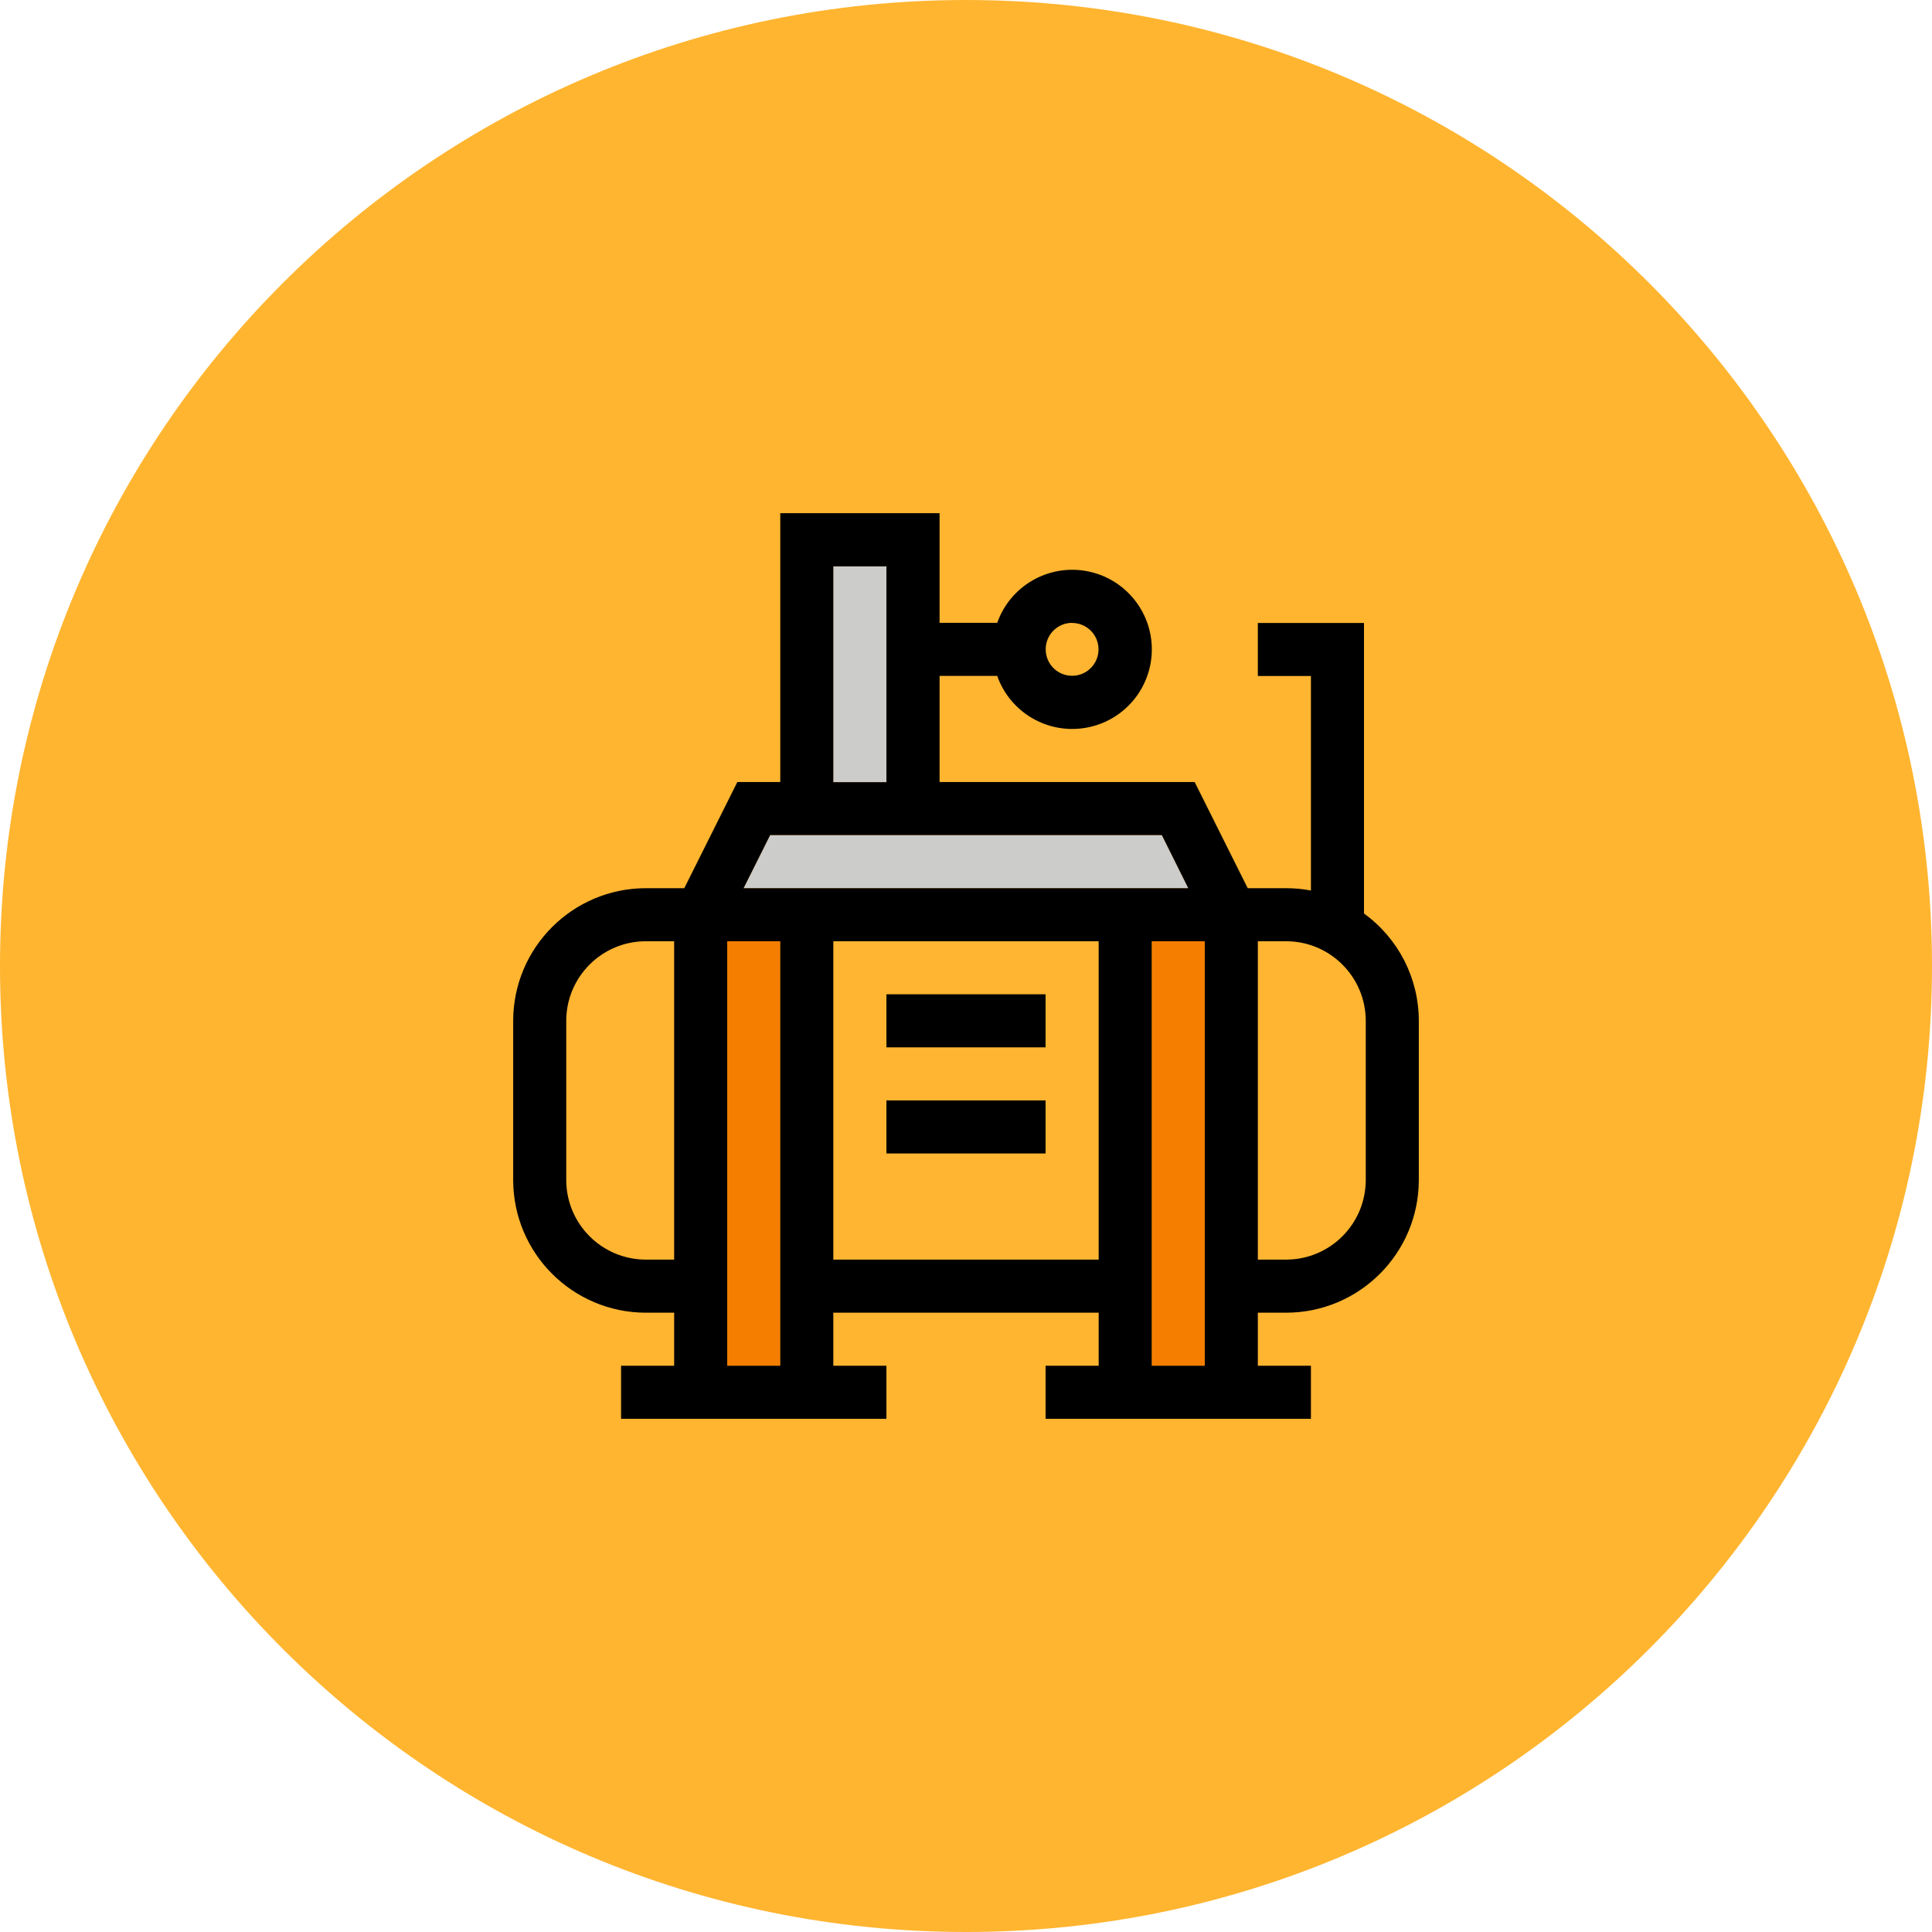
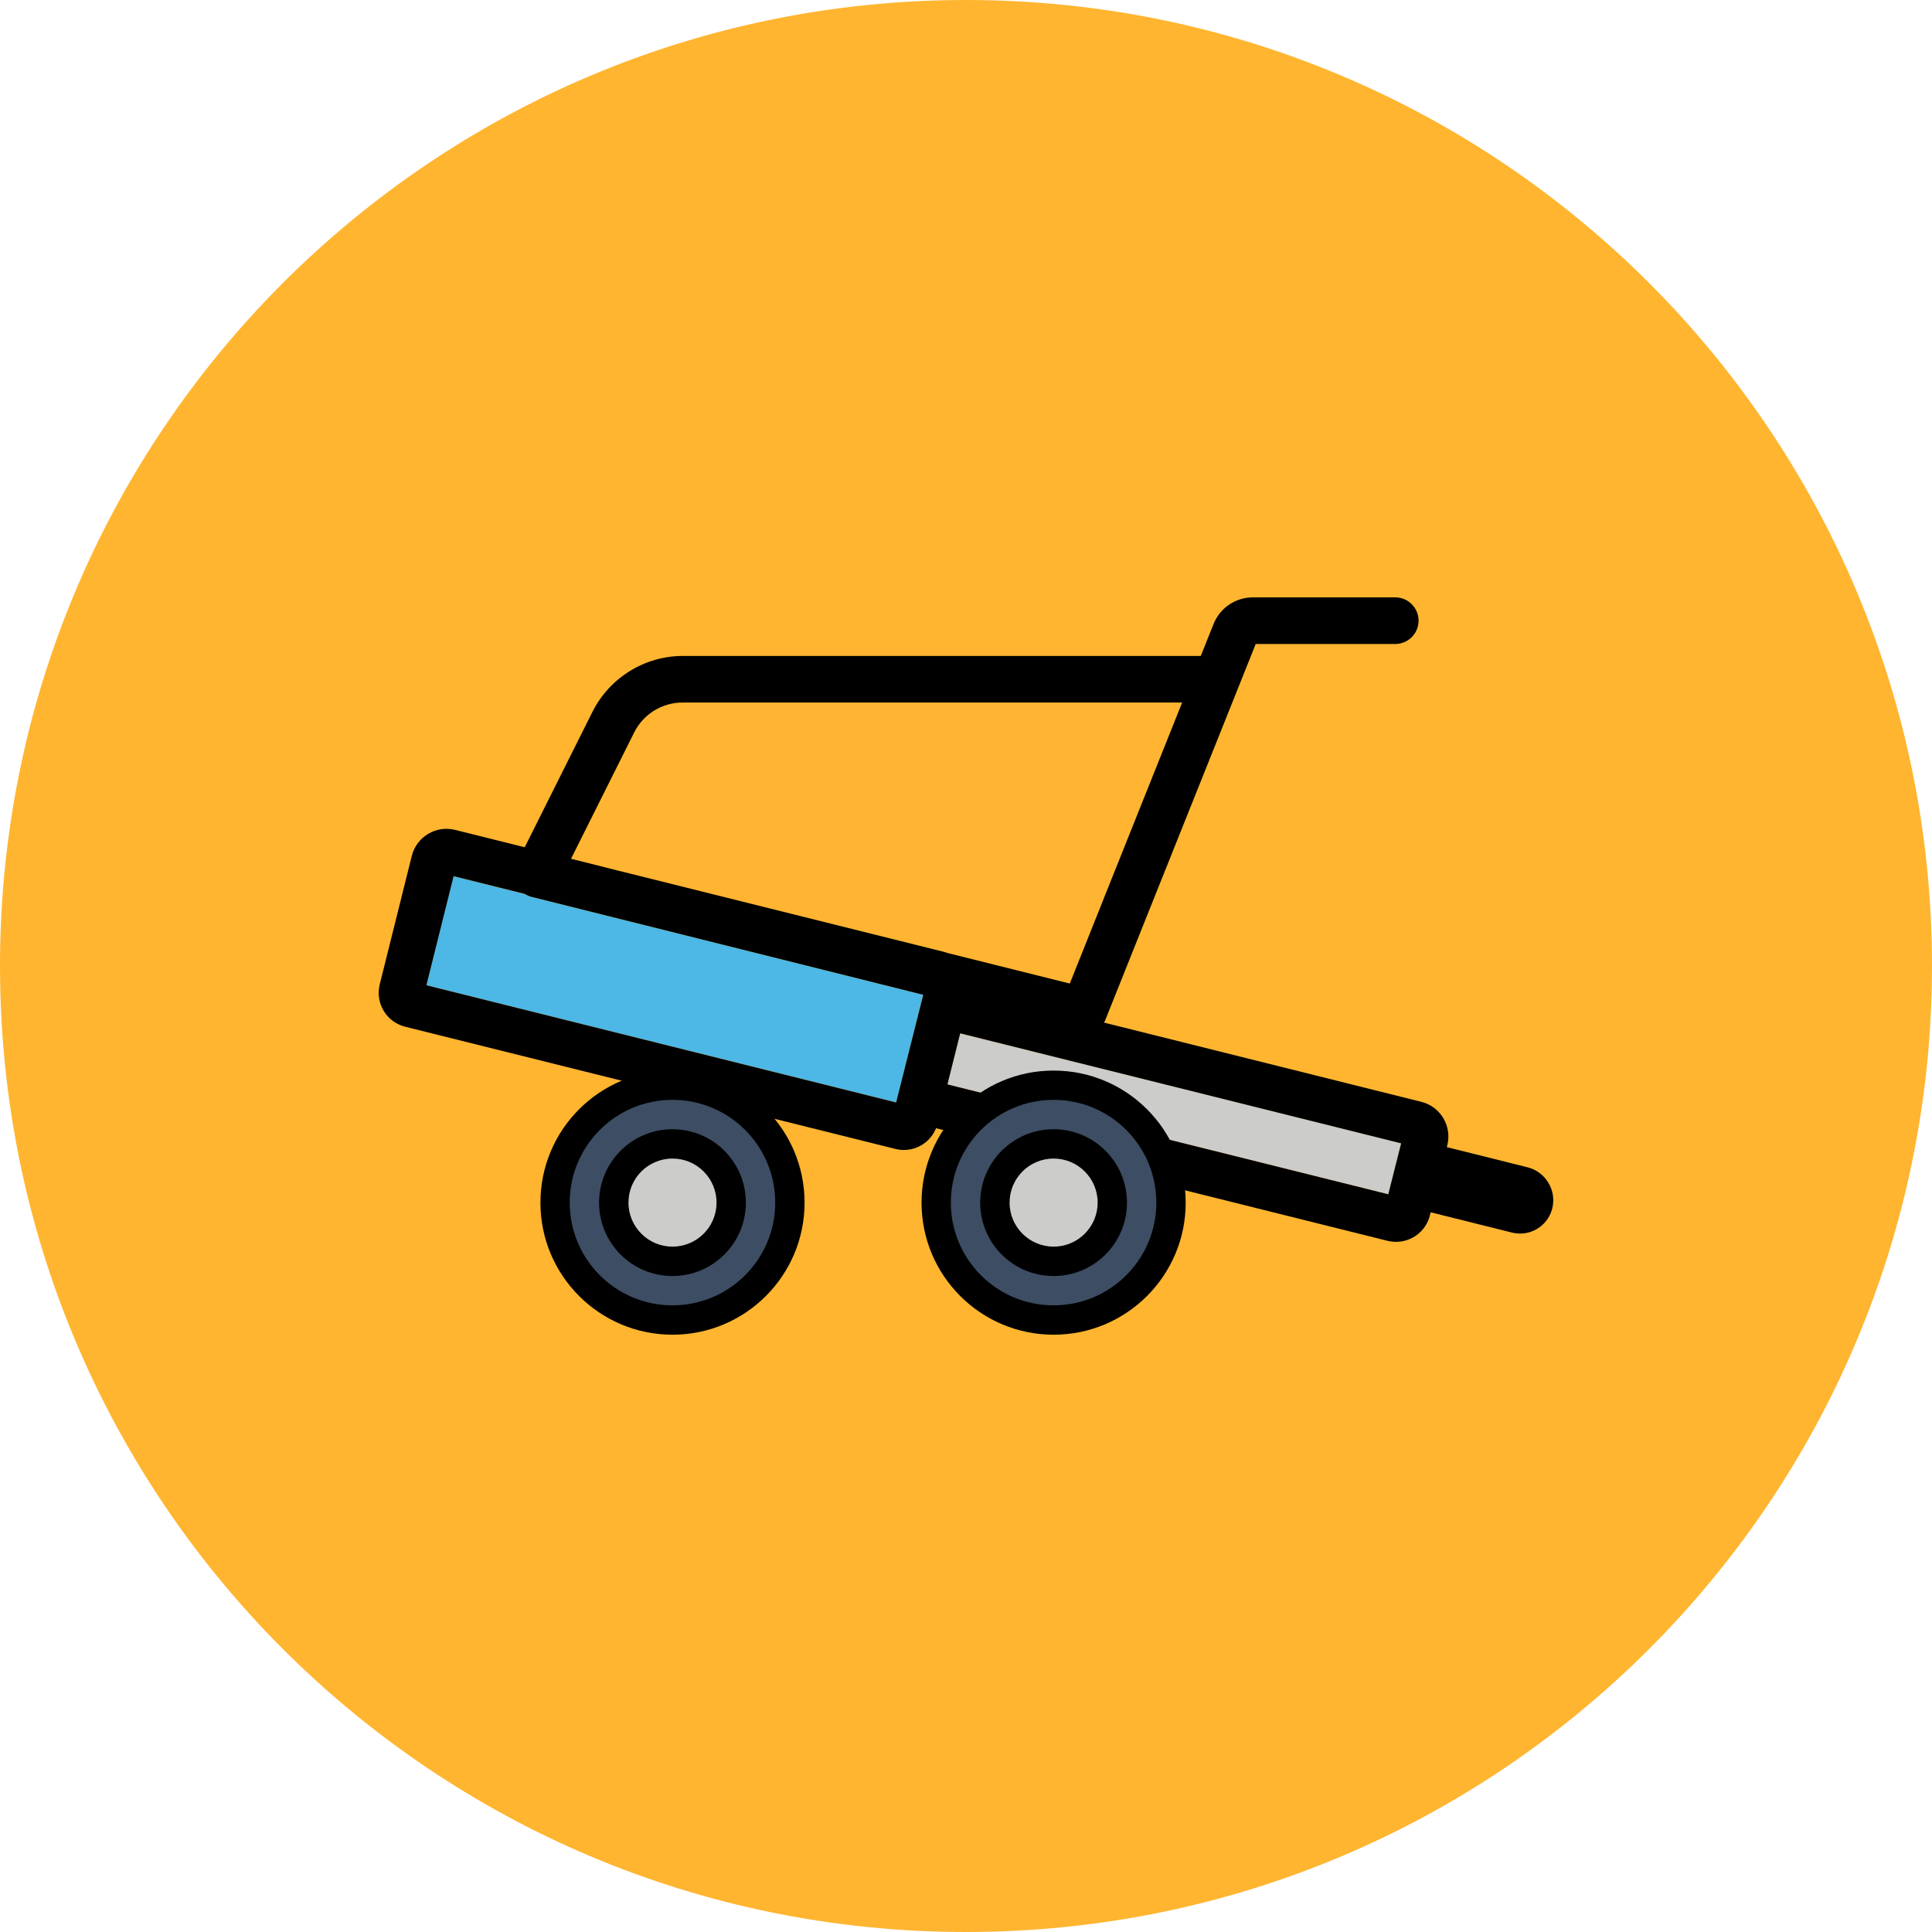
<svg xmlns="http://www.w3.org/2000/svg" viewBox="0 0 512 512">
  <circle cx="256" cy="256" fill="#ffb530" r="256" />
-   <path d="m307.9 221.31h-103.81l-7.03 14.07h117.88z" fill="#ccccca" />
-   <path d="m192.72 249.44h14.06v112.5h-14.06z" fill="#f57e00" />
-   <g fill="#ffb531">
-     <path d="m171.16 333.81h7.5v-84.37h-7.5a21.12 21.12 0 0 0 -21.1 21.09v42.19a21.12 21.12 0 0 0 21.1 21.09z" />
-     <circle cx="284.12" cy="172.09" r="7.03" />
-     <path d="m340.84 249.44h-7.5v84.37h7.5a21.12 21.12 0 0 0 21.1-21.09v-42.19a21.12 21.12 0 0 0 -21.1-21.09z" />
-   </g>
-   <path d="m220.84 150.06h14.06v57.19h-14.06z" fill="#ccccca" />
-   <path d="m220.84 249.44h70.31v84.38h-70.31z" fill="#ffb531" />
-   <path d="m305.22 249.44h14.06v112.5h-14.06z" fill="#f57e00" />
-   <path d="m361.47 242.09v-77h-28.13v14.06h14.07v56.85a34.68 34.68 0 0 0 -6.57-.62h-10.18l-14.06-28.13h-67.6v-28.13h15.27a21.09 21.09 0 1 0 0-14.06h-15.27v-29.06h-42.22v71.25h-11.38l-14.06 28.13h-10.18a35.19 35.19 0 0 0 -35.16 35.15v42.19a35.2 35.2 0 0 0 35.16 35.16h7.5v14.06h-14.07v14.06h70.32v-14.06h-14.07v-14.06h70.32v14.06h-14.07v14.06h70.32v-14.06h-14.07v-14.06h7.5a35.2 35.2 0 0 0 35.16-35.16v-42.19a35.1 35.1 0 0 0 -14.53-28.44zm-77.35-77a7 7 0 1 1 -7 7 7 7 0 0 1 7-7.03zm-63.28-15h14.07v57.19h-14.07zm-16.74 71.22h103.8l7 14.07h-117.84zm-32.94 112.5a21.12 21.12 0 0 1 -21.1-21.09v-42.19a21.12 21.12 0 0 1 21.1-21.09h7.5v84.37zm21.56 28.13v-112.5h14.06v112.5zm28.12-28.13v-84.37h70.32v84.37zm84.38 28.13v-112.5h14.06v112.5zm56.72-49.22a21.12 21.12 0 0 1 -21.1 21.09h-7.5v-84.37h7.5a21.12 21.12 0 0 1 21.1 21.09z" />
-   <path d="m234.91 263.5h42.18v14.06h-42.18z" />
-   <path d="m234.91 291.62h42.18v14.07h-42.18z" />
+   <path d="m251.11 252.53 32.4 8.09 11.37-28.47 18.4-46h-132.28a14.33 14.33 0 0 0 -12.93 8l-16.7 33.4 12.35 3.09 86.39 21.54a9.1 9.1 0 0 1 1 .35z" fill="#ffb531" />
+   <path d="m371.32 302.98-116.86-29.14-.12.48-3.26 13.06 116.86 29.13z" fill="#ccccca" />
+   <path d="m139 236.89-18.86-4.7-7.14 28.92 124.55 31.06 7.12-28.54-103.78-25.94a6 6 0 0 1 -1.89-.8z" fill="#4db7e5" />
+   <path d="m410.33 313.44a8.93 8.93 0 0 0 -5.54-4.1l-21.37-5.34.15-.59a9.47 9.47 0 0 0 -6.89-11.41l-84.1-21a5.45 5.45 0 0 0 .37-.77l11.11-27.79 4.14-10.34 24.58-61.44h37.22a6.18 6.18 0 0 0 0-12.35h-37.94a11.21 11.21 0 0 0 -10.49 7.14l-3.35 8.38h-137.22a26.88 26.88 0 0 0 -24 14.83l-17.94 35.87-18.46-4.6a9.46 9.46 0 0 0 -11.47 6.89l-8.5 34.08a9.25 9.25 0 0 0 6.73 11.19l129.93 32.39a9.06 9.06 0 0 0 2.25.28 9.2 9.2 0 0 0 8.52-5.77l119.65 29.84a9.51 9.51 0 0 0 2.23.27 9.25 9.25 0 0 0 9-7l.2-.83 21.57 5.38a9.21 9.21 0 0 0 2.14.26 8.8 8.8 0 0 0 8.52-6.67 8.94 8.94 0 0 0 -1.04-6.8zm-259-85.86 16.7-33.4a14.33 14.33 0 0 1 12.93-8h132.32l-18.4 46-11.37 28.47-32.4-8.09a9.1 9.1 0 0 0 -1-.32l-86.39-21.54zm86.16 64.59-124.49-31.06 7.21-28.92 18.86 4.7a6 6 0 0 0 1.85.8l103.75 25.94zm130.42 24.33-116.83-29.12 3.26-13.06.12-.48 116.86 29.16z" />
+   <circle cx="178.22" cy="318.71" fill="#3d4d63" r="31.23" />
+   <circle cx="178.22" cy="318.71" fill="#ccccca" r="16.31" />
+   <path d="m178.22 283.71a35 35 0 1 0 35 35 35 35 0 0 0 -35-35zm0 62.22a27.23 27.23 0 1 1 27.22-27.22 27.22 27.22 0 0 1 -27.22 27.22z" />
+   <path d="m178.22 299.26a19.45 19.45 0 1 0 19.44 19.45 19.44 19.44 0 0 0 -19.44-19.45zm0 31.11a11.67 11.67 0 1 1 11.67-11.66 11.67 11.67 0 0 1 -11.67 11.66z" />
+   <circle cx="279.22" cy="318.71" fill="#3d4d63" r="31.23" />
+   <circle cx="279.22" cy="318.71" fill="#ccccca" r="16.31" />
+   <path d="m279.22 283.71a35 35 0 1 0 35 35 35 35 0 0 0 -35-35zm0 62.22a27.23 27.23 0 1 1 27.22-27.22 27.22 27.22 0 0 1 -27.22 27.22z" />
+   <path d="m279.22 299.26a19.45 19.45 0 1 0 19.44 19.45 19.44 19.44 0 0 0 -19.44-19.45zm0 31.11a11.67 11.67 0 1 1 11.67-11.66 11.67 11.67 0 0 1 -11.67 11.66z" />
</svg>
